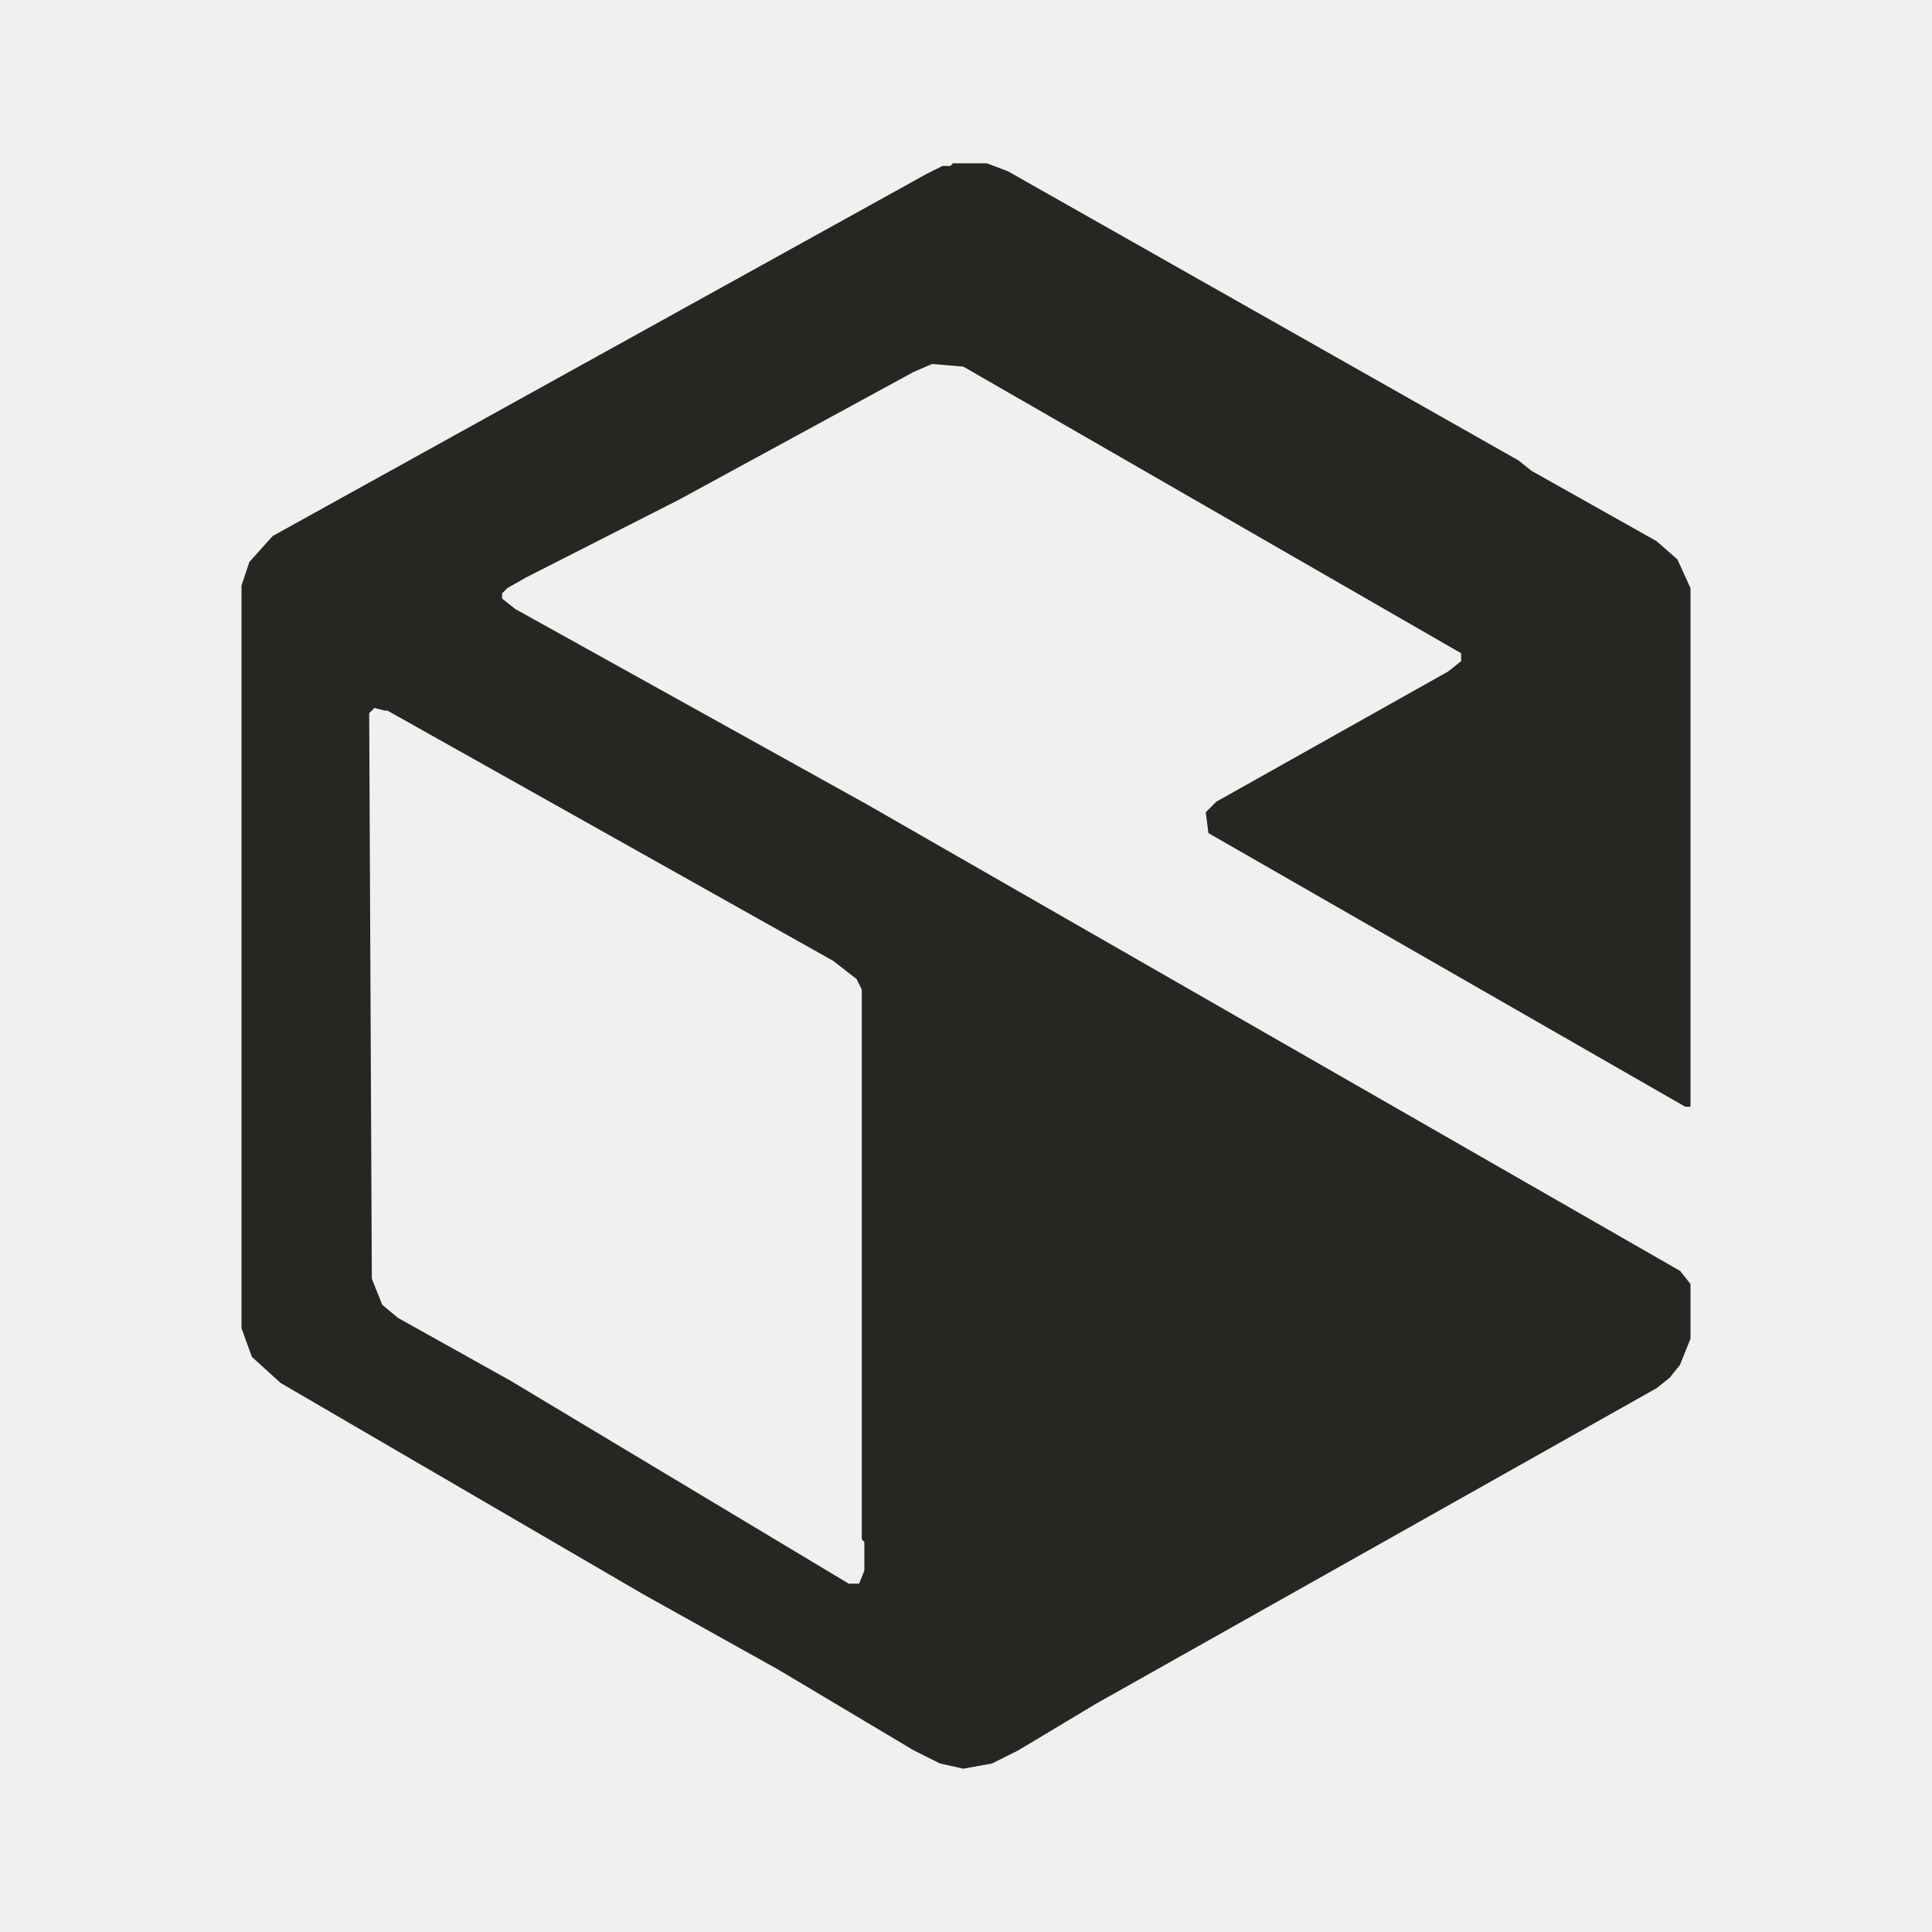
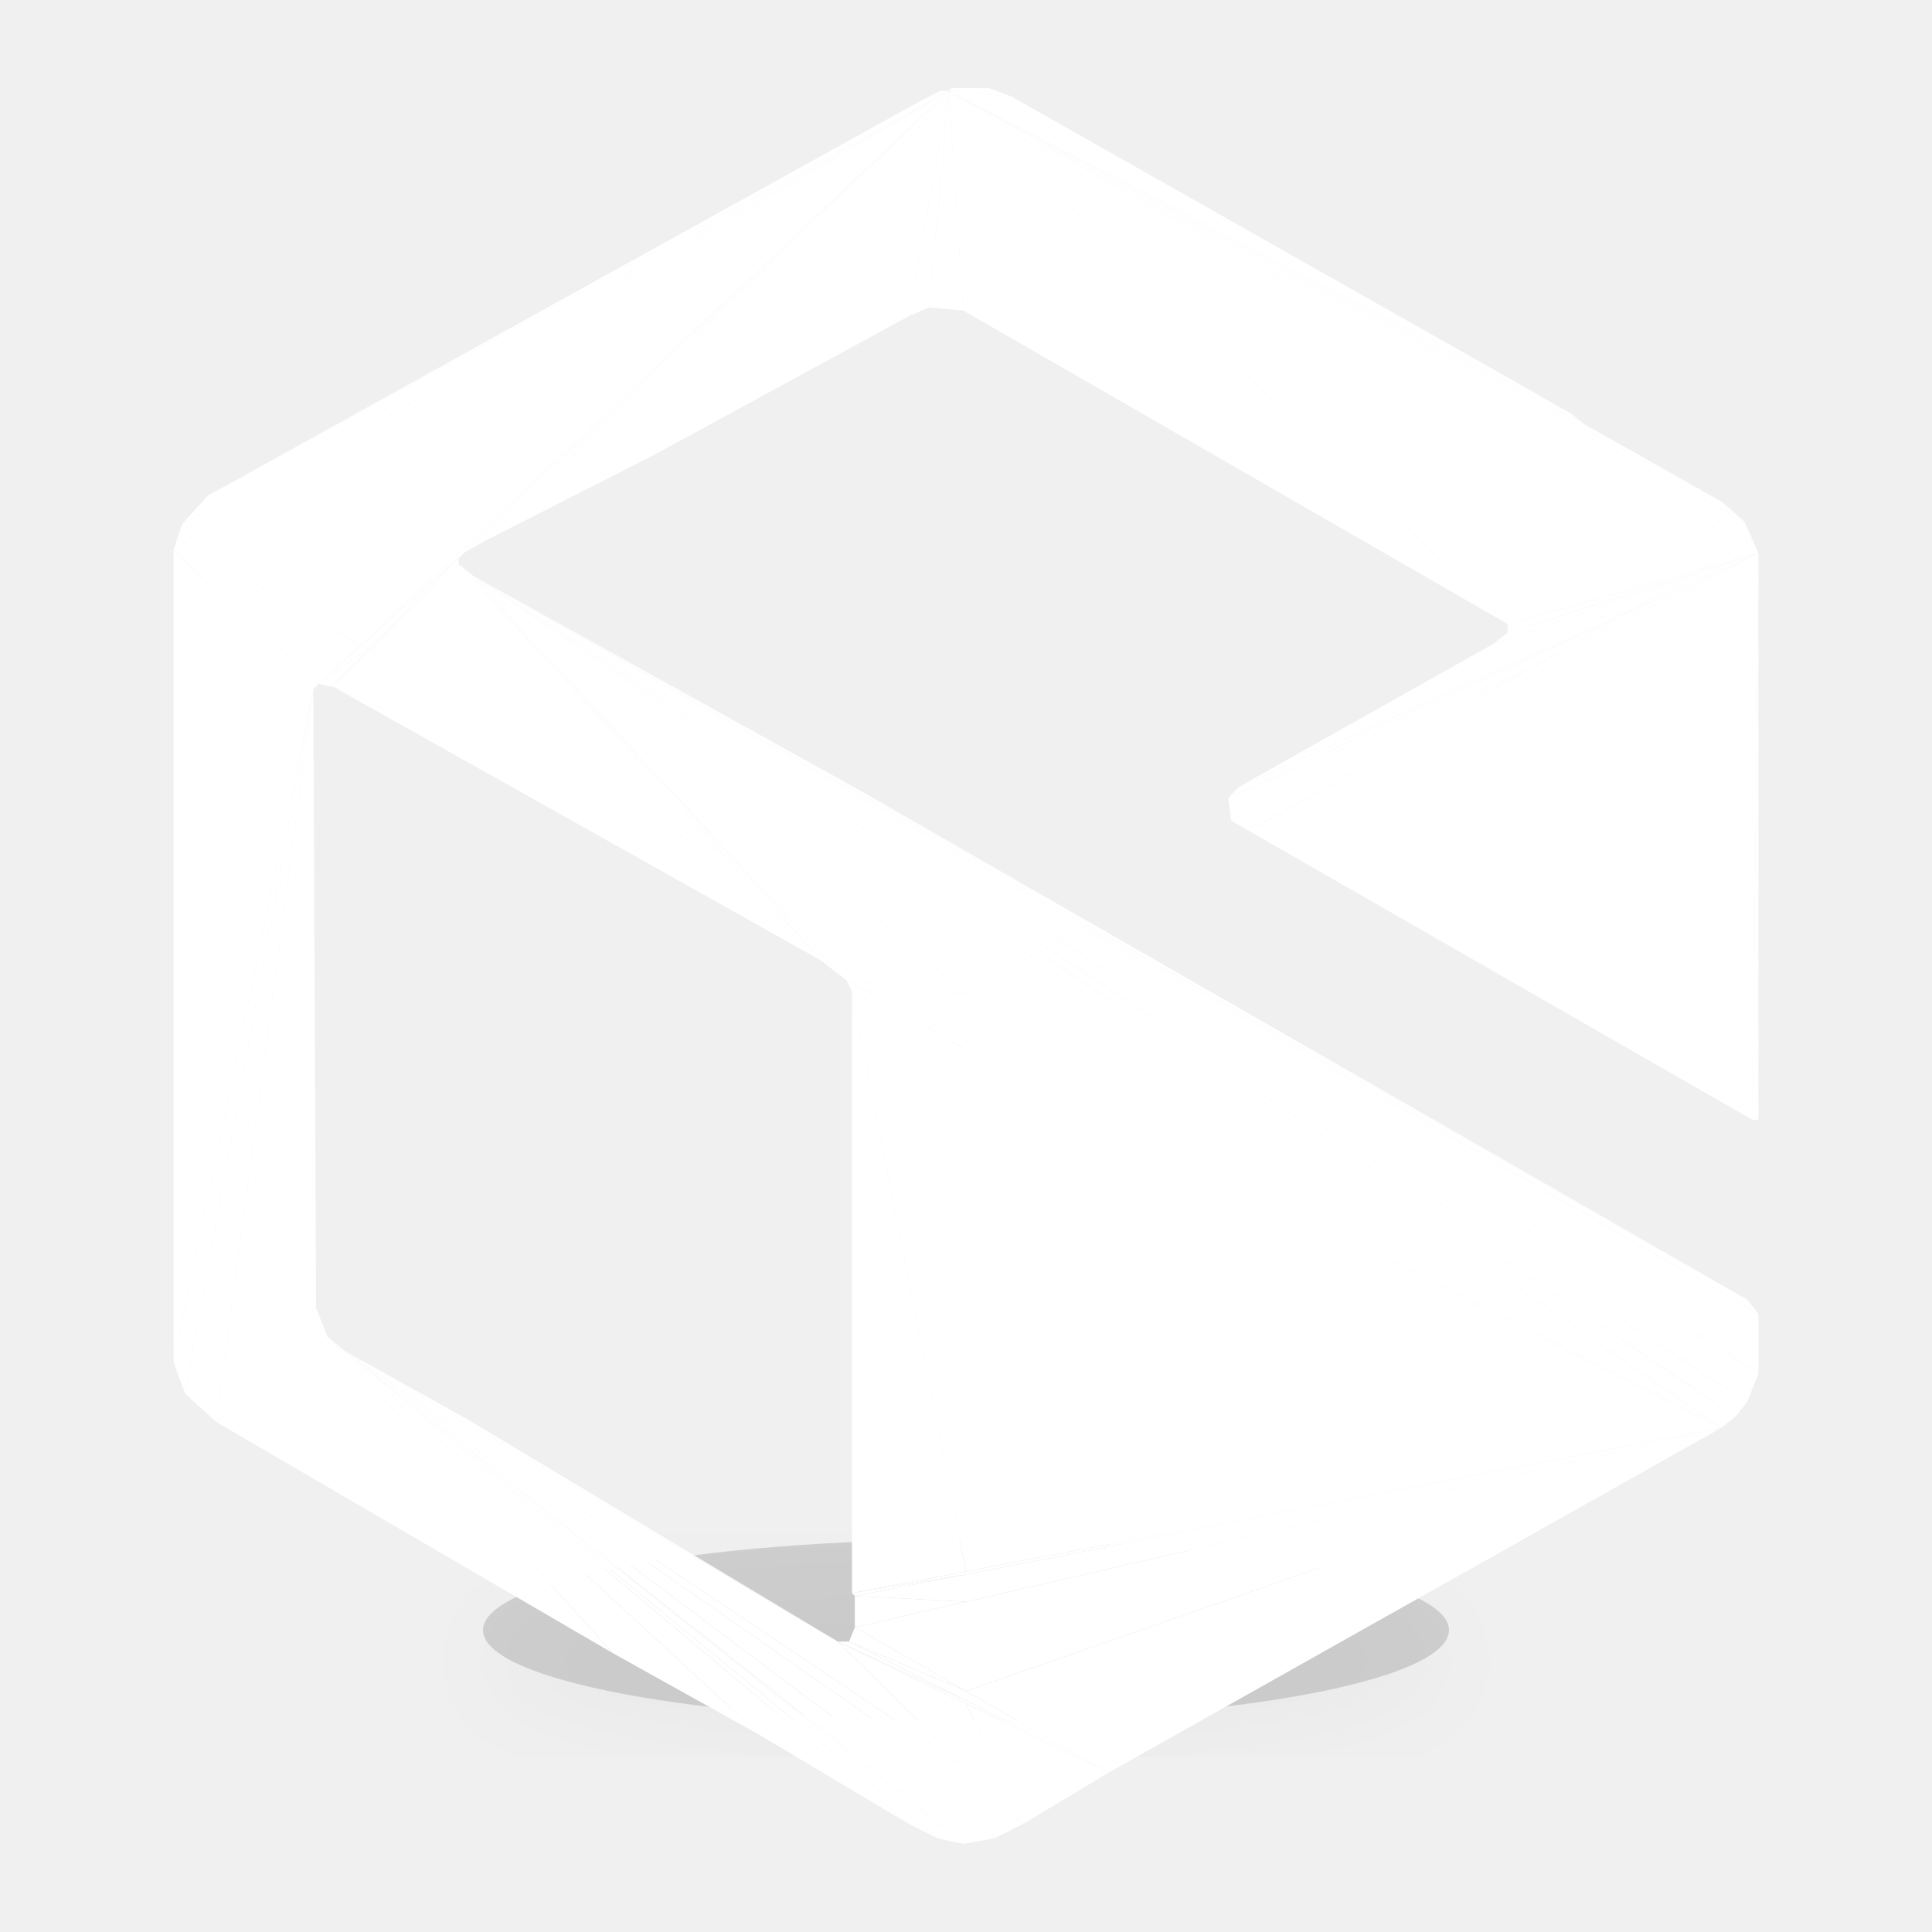
- <svg xmlns="http://www.w3.org/2000/svg" viewBox="0 0 256 256" role="img" aria-label="Aria mark">
-   <path d="M 126.27,21.64 L 130.76,21.64 L 133.53,22.68 L 201.21,61.01 L 202.94,62.39 L 219.51,71.71 L 222.27,74.13 L 224.00,77.93 L 224.00,146.65 L 223.31,146.65 L 160.12,110.39 L 159.77,107.63 L 161.15,106.24 L 191.88,88.98 L 193.61,87.60 L 193.61,86.56 L 127.65,48.58 L 123.51,48.23 L 121.09,49.27 L 90.01,66.19 L 69.64,76.55 L 67.22,77.93 L 66.53,78.62 L 66.53,79.31 L 68.26,80.69 L 114.88,106.59 L 222.62,168.40 L 224.00,170.13 L 224.00,177.38 L 222.62,180.83 L 221.24,182.56 L 219.51,183.94 L 145.27,225.73 L 134.91,231.94 L 131.45,233.67 L 127.65,234.36 L 124.55,233.67 L 121.09,231.94 L 103.14,221.24 L 85.18,211.22 L 37.18,183.25 L 33.38,179.80 L 32.00,176.00 L 32.00,77.58 L 33.04,74.47 L 36.14,71.02 L 122.82,23.02 L 124.89,21.99 L 125.93,21.99 Z M 50.99,94.16 L 49.61,93.81 L 48.92,94.50 L 49.27,169.44 L 50.65,172.89 L 52.72,174.62 L 67.57,182.91 L 112.46,209.84 L 113.84,209.84 L 114.53,208.12 L 114.53,204.32 L 114.19,203.97 L 114.19,131.11 L 113.50,129.73 L 110.39,127.31 L 51.34,94.16 Z" fill-rule="evenodd" clip-rule="evenodd" fill="#252722" />
+ <svg xmlns="http://www.w3.org/2000/svg" viewBox="0 0 256 256" width="100%" height="100%">
+   <defs>
+     <linearGradient id="silver-top" x1="0%" y1="0%" x2="100%" y2="100%">
+       <stop offset="0%" stop-color="#F2F2F6" />
+       <stop offset="70%" stop-color="#E2E2E8" />
+       <stop offset="100%" stop-color="#D4D4DC" />
+     </linearGradient>
+     <linearGradient id="silver-left" x1="0%" y1="0%" x2="0%" y2="100%">
+       <stop offset="0%" stop-color="#A4A4B0" />
+       <stop offset="100%" stop-color="#666672" />
+     </linearGradient>
+     <linearGradient id="titanium-right" x1="0%" y1="0%" x2="0%" y2="100%">
+       <stop offset="0%" stop-color="#464650" />
+       <stop offset="100%" stop-color="#24242A" />
+     </linearGradient>
+     <filter id="shadow" x="-20%" y="-20%" width="140%" height="140%">
+       <feDropShadow dx="0" dy="4" stdDeviation="6" flood-color="#141824" flood-opacity="0.18" />
+     </filter>
+   </defs>
+   <ellipse cx="128" cy="216" rx="64" ry="12" fill="rgba(20,24,35,0.14)" filter="url(#shadow)" />
+   <g shape-rendering="geometricPrecision">
+     <polygon points="128.0,131.75 128.0,138.0 136.64,126.76" fill="#FFFFFF" />
+     <polygon points="112.14,129.89 128.0,138.0 128.0,131.75" fill="#FFFFFF" />
+     <polygon points="128.0,138.0 112.14,129.89 128.0,138.98" fill="#FFFFFF" />
+     <polygon points="112.14,129.89 112.89,131.4 128.0,138.98" fill="#FFFFFF" />
+     <polygon points="97.73,114.27 112.14,129.89 128.0,131.75" fill="#FFFFFF" />
+     <polygon points="112.14,129.89 112.89,131.4 112.89,131.4" fill="#FFFFFF" />
+     <polygon points="108.74,127.24 112.14,129.89 112.14,129.89" fill="#FFFFFF" />
+     <polygon points="112.14,129.89 112.14,129.89 112.89,131.4" fill="#FFFFFF" />
+     <polygon points="108.74,127.24 108.74,127.24 112.14,129.89" fill="#FFFFFF" />
+     <polygon points="144.45,122.25 144.45,122.25 113.65,104.58" fill="#FFFFFF" />
+     <polygon points="108.74,127.24 112.14,129.89 97.42,114.09" fill="#FFFFFF" />
+     <polygon points="97.42,114.09 112.14,129.89 97.73,114.27" fill="#FFFFFF" />
+     <polygon points="95.94,113.24 108.74,127.24 97.42,114.09" fill="#FFFFFF" />
+     <polygon points="128.0,138.98 112.89,131.4 128.0,208.22" fill="#FFFFFF" />
+     <polygon points="144.45,122.25 113.65,104.58 113.65,104.58" fill="#FFFFFF" />
+     <polygon points="128.0,131.75 136.64,126.76 62.66,76.26" fill="#FFFFFF" />
+     <polygon points="165.5,110.1 165.5,110.1 163.13,108.74" fill="#FFFFFF" />
+     <polygon points="165.5,110.1 163.13,108.74 163.13,108.74" fill="#FFFFFF" />
+     <polygon points="136.64,126.76 137.64,126.18 62.66,76.26" fill="#FFFFFF" />
+     <polygon points="137.64,126.18 138.68,125.58 62.66,76.26" fill="#FFFFFF" />
+     <polygon points="163.13,108.74 163.13,108.74 162.75,105.72" fill="#FFFFFF" />
+     <polygon points="138.68,125.58 140.46,124.56 62.66,76.26" fill="#FFFFFF" />
+     <polygon points="140.46,124.56 143.6,122.74 62.66,76.26" fill="#FFFFFF" />
+     <polygon points="97.73,114.27 128.0,131.75 62.66,76.26" fill="#FFFFFF" />
+     <polygon points="163.13,108.74 162.75,105.72 162.75,105.72" fill="#FFFFFF" />
+     <polygon points="143.6,122.74 144.03,122.49 62.66,76.26" fill="#FFFFFF" />
+     <polygon points="144.03,122.49 144.45,122.25 62.66,76.26" fill="#FFFFFF" />
+     <polygon points="162.75,105.72 162.75,105.72 164.26,104.21" fill="#FFFFFF" />
+     <polygon points="112.89,131.4 112.89,131.4 112.89,211.09" fill="#FFFFFF" />
+     <polygon points="44.15,90.99 108.74,127.24 108.74,127.24" fill="#FFFFFF" />
+     <polygon points="162.75,105.72 164.26,104.21 164.26,104.21" fill="#FFFFFF" />
+     <polygon points="44.15,90.99 108.74,127.24 95.94,113.24" fill="#FFFFFF" />
+     <polygon points="202.54,88.71 163.13,108.74 165.5,110.1" fill="#FFFFFF" />
+     <polygon points="162.75,105.72 163.13,108.74 202.54,88.71" fill="#FFFFFF" />
+     <polygon points="97.42,114.09 97.73,114.27 60.77,74.74" fill="#FFFFFF" />
+     <polygon points="144.45,122.25 113.65,104.58 62.66,76.26" fill="#FFFFFF" />
+     <polygon points="95.94,113.24 97.42,114.09 60.77,74.74" fill="#FFFFFF" />
+     <polygon points="197.87,85.32 164.26,104.21 164.26,104.21" fill="#FFFFFF" />
+     <polygon points="164.26,104.21 162.75,105.72 214.66,81.71" fill="#FFFFFF" />
+     <polygon points="112.89,131.4 112.89,211.09 128.0,208.22" fill="#FFFFFF" />
+     <polygon points="113.65,104.58 113.65,104.58 62.66,76.26" fill="#FFFFFF" />
+     <polygon points="112.89,131.4 112.89,211.09 112.89,211.09" fill="#FFFFFF" />
+     <polygon points="49.07,86.18 44.15,90.99 95.94,113.24" fill="#FFFFFF" />
+     <polygon points="44.15,90.99 44.15,90.99 108.74,127.24" fill="#FFFFFF" />
+     <polygon points="197.87,85.32 197.87,85.32 164.26,104.21" fill="#FFFFFF" />
+     <polygon points="214.66,81.71 162.75,105.72 202.54,88.71" fill="#FFFFFF" />
+     <polygon points="49.07,86.18 95.94,113.24 60.77,74.74" fill="#FFFFFF" />
+     <polygon points="128.0,138.0 128.0,138.98 228.09,189.19" fill="#FFFFFF" />
+     <polygon points="128.0,138.0 228.09,189.19 136.64,126.76" fill="#FFFFFF" />
+     <polygon points="197.87,85.32 164.26,104.21 216.37,80.73" fill="#FFFFFF" />
+     <polygon points="231.49,172.19 144.45,122.25 144.45,122.25" fill="#FFFFFF" />
+     <polygon points="136.64,126.76 228.09,189.19 137.64,126.18" fill="#FFFFFF" />
+     <polygon points="202.54,88.71 165.5,110.1 233.0,73.23" fill="#FFFFFF" />
+     <polygon points="137.64,126.18 229.98,187.68 138.68,125.58" fill="#FFFFFF" />
+     <polygon points="216.37,80.73 164.26,104.21 214.66,81.71" fill="#FFFFFF" />
+     <polygon points="144.03,122.49 231.49,172.19 144.45,122.25" fill="#FFFFFF" />
+     <polygon points="128.0,208.22 112.89,211.09 128.0,208.61" fill="#FFFFFF" />
+     <polygon points="97.73,114.27 62.66,76.26 60.77,74.74" fill="#FFFFFF" />
+     <polygon points="138.68,125.58 231.49,185.79 140.46,124.56" fill="#FFFFFF" />
+     <polygon points="143.6,122.74 233.0,174.08 144.03,122.49" fill="#FFFFFF" />
+     <polygon points="128.0,208.61 113.27,211.47 128.0,212.23" fill="#FFFFFF" />
+     <polygon points="140.46,124.56 233.0,182.01 143.6,122.74" fill="#FFFFFF" />
+     <polygon points="113.65,104.58 62.66,76.26 62.66,76.26" fill="#FFFFFF" />
+     <polygon points="197.87,85.32 197.87,85.32 199.76,83.81" fill="#FFFFFF" />
+     <polygon points="232.24,148.4 165.5,110.1 165.5,110.1" fill="#FFFFFF" />
+     <polygon points="197.87,85.32 199.76,83.81 199.76,83.81" fill="#FFFFFF" />
+     <polygon points="128.0,212.23 113.27,215.63 128.0,224.07" fill="#FFFFFF" />
+     <polygon points="199.76,83.81 199.76,83.81 199.76,82.68" fill="#FFFFFF" />
+     <polygon points="48.93,86.1 44.15,90.99 49.07,86.18" fill="#FFFFFF" />
+     <polygon points="112.89,211.09 113.27,211.47 128.0,208.61" fill="#FFFFFF" />
+     <polygon points="48.76,86.0 43.77,90.99 48.93,86.1" fill="#FFFFFF" />
+     <polygon points="199.76,83.81 199.76,82.68 199.76,82.68" fill="#FFFFFF" />
+     <polygon points="47.93,85.52 42.26,90.61 48.76,86.0" fill="#FFFFFF" />
+     <polygon points="47.91,85.51 42.26,90.61 47.93,85.52" fill="#FFFFFF" />
+     <polygon points="47.77,85.43 42.26,90.61 47.91,85.51" fill="#FFFFFF" />
+     <polygon points="113.27,211.47 113.27,215.63 128.0,212.23" fill="#FFFFFF" />
+     <polygon points="48.93,86.1 49.07,86.18 60.77,73.99" fill="#FFFFFF" />
+     <polygon points="48.76,86.0 48.93,86.1 60.77,73.99" fill="#FFFFFF" />
+     <polygon points="128.0,225.34 128.0,224.07 112.51,217.51" fill="#FFFFFF" />
+     <polygon points="47.93,85.52 48.76,86.0 60.77,73.99" fill="#FFFFFF" />
+     <polygon points="199.76,83.81 197.87,85.32 223.96,76.34" fill="#FFFFFF" />
+     <polygon points="43.77,90.99 44.15,90.99 48.93,86.1" fill="#FFFFFF" />
+     <polygon points="47.91,85.51 47.93,85.52 61.53,73.23" fill="#FFFFFF" />
+     <polygon points="128.0,225.74 128.0,225.34 111.0,217.51" fill="#FFFFFF" />
+     <polygon points="42.26,90.61 43.77,90.99 48.76,86.0" fill="#FFFFFF" />
+     <polygon points="223.96,76.34 197.87,85.32 216.37,80.73" fill="#FFFFFF" />
+     <polygon points="199.76,82.68 199.76,83.81 224.86,75.82" fill="#FFFFFF" />
+     <polygon points="44.15,90.99 44.15,90.99 43.77,90.99" fill="#FFFFFF" />
+     <polygon points="112.89,211.09 113.27,211.47 113.27,211.47" fill="#FFFFFF" />
+     <polygon points="214.66,81.71 202.54,88.71 233.0,73.23" fill="#FFFFFF" />
+     <polygon points="43.77,90.99 43.77,90.99 42.26,90.61" fill="#FFFFFF" />
+     <polygon points="44.15,90.99 43.77,90.99 43.77,90.99" fill="#FFFFFF" />
+     <polygon points="128.0,234.25 128.0,225.74 111.0,217.51" fill="#FFFFFF" />
+     <polygon points="112.89,211.09 112.89,211.09 113.27,211.47" fill="#FFFFFF" />
+     <polygon points="128.0,224.07 113.27,215.63 112.51,217.51" fill="#FFFFFF" />
+     <polygon points="128.0,138.98 128.0,208.22 228.09,189.19" fill="#FFFFFF" />
+     <polygon points="43.77,90.99 42.26,90.61 42.26,90.61" fill="#FFFFFF" />
+     <polygon points="113.27,211.47 113.27,211.47 113.27,215.63" fill="#FFFFFF" />
+     <polygon points="113.27,211.47 113.27,215.63 113.27,215.63" fill="#FFFFFF" />
+     <polygon points="42.26,90.61 42.26,90.61 41.51,91.36" fill="#FFFFFF" />
+     <polygon points="224.86,75.82 199.76,83.81 223.96,76.34" fill="#FFFFFF" />
+     <polygon points="128.0,234.25 135.55,241.69 128.0,225.74" fill="#FFFFFF" />
+     <polygon points="49.07,86.18 60.77,74.74 60.77,73.99" fill="#FFFFFF" />
+     <polygon points="128.0,225.34 112.51,217.51 111.0,217.51" fill="#FFFFFF" />
+     <polygon points="128.0,225.34 146.88,234.89 128.0,224.07" fill="#FFFFFF" />
+     <polygon points="42.26,90.61 41.51,91.36 41.51,91.36" fill="#FFFFFF" />
+     <polygon points="225.81,75.28 199.76,82.68 224.86,75.82" fill="#FFFFFF" />
+     <polygon points="23.0,72.86 42.26,90.61 47.77,85.43" fill="#FFFFFF" />
+     <polygon points="128.0,225.74 146.88,234.89 128.0,225.34" fill="#FFFFFF" />
+     <polygon points="47.93,85.52 60.77,73.99 61.53,73.23" fill="#FFFFFF" />
+     <polygon points="216.37,80.73 214.66,81.71 233.0,73.23" fill="#FFFFFF" />
+     <polygon points="112.51,217.51 112.51,217.51 113.27,215.63" fill="#FFFFFF" />
+     <polygon points="112.51,217.51 113.27,215.63 113.27,215.63" fill="#FFFFFF" />
+     <polygon points="128.0,236.42 135.55,241.69 128.0,234.25" fill="#FFFFFF" />
+     <polygon points="127.62,244.33 128.0,244.26 128.0,244.26" fill="#FFFFFF" />
+     <polygon points="62.66,76.26 60.77,74.74 60.77,74.74" fill="#FFFFFF" />
+     <polygon points="128.0,240.74 131.78,243.58 128.0,236.42" fill="#FFFFFF" />
+     <polygon points="62.66,76.26 62.66,76.26 60.77,74.74" fill="#FFFFFF" />
+     <polygon points="24.48,71.98 23.0,72.86 47.77,85.43" fill="#FFFFFF" />
+     <polygon points="127.62,244.33 127.62,244.33 128.0,244.26" fill="#FFFFFF" />
+     <polygon points="111.0,217.51 111.0,217.51 112.51,217.51" fill="#FFFFFF" />
+     <polygon points="223.96,76.34 216.37,80.73 233.0,73.23" fill="#FFFFFF" />
+     <polygon points="111.0,217.51 112.51,217.51 112.51,217.51" fill="#FFFFFF" />
+     <polygon points="124.22,243.58 127.62,244.33 127.62,244.33" fill="#FFFFFF" />
+     <polygon points="60.77,73.99 60.77,73.99 60.77,74.74" fill="#FFFFFF" />
+     <polygon points="23.0,72.86 41.51,91.36 42.26,90.61" fill="#FFFFFF" />
+     <polygon points="128.0,244.26 128.0,244.26 131.78,243.58" fill="#FFFFFF" />
+     <polygon points="128.0,244.26 131.78,243.58 128.0,240.74" fill="#FFFFFF" />
+     <polygon points="60.77,73.99 60.77,74.74 60.77,74.74" fill="#FFFFFF" />
+     <polygon points="128.0,244.26 131.78,243.58 131.78,243.58" fill="#FFFFFF" />
+     <polygon points="61.53,73.23 61.53,73.23 60.77,73.99" fill="#FFFFFF" />
+     <polygon points="61.53,73.23 60.77,73.99 60.77,73.99" fill="#FFFFFF" />
+     <polygon points="224.86,75.82 223.96,76.34 233.0,73.23" fill="#FFFFFF" />
+     <polygon points="131.78,243.58 135.55,241.69 128.0,236.42" fill="#FFFFFF" />
+     <polygon points="124.22,243.58 124.22,243.58 127.62,244.33" fill="#FFFFFF" />
+     <polygon points="225.81,75.28 224.86,75.82 233.0,73.23" fill="#FFFFFF" />
+     <polygon points="64.17,71.72 64.17,71.72 61.53,73.23" fill="#FFFFFF" />
+     <polygon points="64.17,71.72 61.53,73.23 61.53,73.23" fill="#FFFFFF" />
+     <polygon points="120.45,241.69 124.22,243.58 124.22,243.58" fill="#FFFFFF" />
+     <polygon points="135.55,241.69 146.88,234.89 128.0,225.74" fill="#FFFFFF" />
+     <polygon points="225.81,75.28 233.0,73.23 231.16,72.19" fill="#FFFFFF" />
+     <polygon points="131.78,243.58 131.78,243.58 135.55,241.69" fill="#FFFFFF" />
+     <polygon points="233.0,73.23 232.24,71.56 232.24,71.56" fill="#FFFFFF" />
+     <polygon points="131.78,243.58 135.55,241.69 135.55,241.69" fill="#FFFFFF" />
+     <polygon points="24.13,69.46 23.48,71.4 23.48,71.4" fill="#FFFFFF" />
+     <polygon points="23.48,71.4 23.0,72.86 23.0,72.86" fill="#FFFFFF" />
+     <polygon points="23.48,71.4 23.48,71.4 23.0,72.86" fill="#FFFFFF" />
+     <polygon points="120.45,241.69 120.45,241.69 124.22,243.58" fill="#FFFFFF" />
+     <polygon points="232.24,71.56 232.24,71.56 231.11,69.08" fill="#FFFFFF" />
+     <polygon points="231.16,72.19 233.0,73.23 232.24,71.56" fill="#FFFFFF" />
+     <polygon points="23.48,71.4 23.0,72.86 24.48,71.98" fill="#FFFFFF" />
+     <polygon points="233.0,73.23 233.0,73.23 232.24,71.56" fill="#FFFFFF" />
+     <polygon points="165.5,110.1 232.24,148.4 233.0,73.23" fill="#FFFFFF" />
+     <polygon points="232.24,71.56 231.11,69.08 231.11,69.08" fill="#FFFFFF" />
+     <polygon points="24.13,69.46 24.13,69.46 23.48,71.4" fill="#FFFFFF" />
+     <polygon points="199.76,82.68 199.76,82.68 127.62,41.13" fill="#FFFFFF" />
+     <polygon points="27.53,65.68 24.13,69.46 24.13,69.46" fill="#FFFFFF" />
+     <polygon points="231.11,69.08 231.11,69.08 228.09,66.44" fill="#FFFFFF" />
+     <polygon points="135.55,241.69 135.55,241.69 146.88,234.89" fill="#FFFFFF" />
+     <polygon points="86.45,60.39 64.17,71.72 64.17,71.72" fill="#FFFFFF" />
+     <polygon points="231.11,69.08 228.09,66.44 228.09,66.44" fill="#FFFFFF" />
+     <polygon points="128.0,208.22 128.0,208.61 228.09,189.19" fill="#FFFFFF" />
+     <polygon points="100.81,229.98 120.45,241.69 120.45,241.69" fill="#FFFFFF" />
+     <polygon points="27.53,65.68 27.53,65.68 24.13,69.46" fill="#FFFFFF" />
+     <polygon points="135.55,241.69 146.88,234.89 146.88,234.89" fill="#FFFFFF" />
+     <polygon points="128.0,208.61 128.0,212.23 228.09,189.19" fill="#FFFFFF" />
+     <polygon points="128.0,236.42 128.0,234.25 45.66,178.99" fill="#FFFFFF" />
+     <polygon points="61.9,188.05 111.0,217.51 111.0,217.51" fill="#FFFFFF" />
+     <polygon points="86.45,60.39 86.45,60.39 64.17,71.72" fill="#FFFFFF" />
+     <polygon points="41.51,91.36 41.51,91.36 41.88,173.32" fill="#FFFFFF" />
+     <polygon points="128.0,240.74 128.0,236.42 45.66,178.99" fill="#FFFFFF" />
+     <polygon points="128.0,212.23 128.0,224.07 228.09,189.19" fill="#FFFFFF" />
+     <polygon points="128.0,234.25 111.0,217.51 45.66,178.99" fill="#FFFFFF" />
+     <polygon points="228.09,66.44 228.09,66.44 209.96,56.24" fill="#FFFFFF" />
+     <polygon points="100.81,229.98 100.81,229.98 120.45,241.69" fill="#FFFFFF" />
+     <polygon points="128.0,244.26 128.0,240.74 45.66,178.99" fill="#FFFFFF" />
+     <polygon points="127.62,244.33 128.0,244.26 45.66,178.99" fill="#FFFFFF" />
+     <polygon points="124.22,243.58 127.62,244.33 45.66,178.99" fill="#FFFFFF" />
+     <polygon points="47.77,85.43 47.91,85.51 125.73,12.05" fill="#FFFFFF" />
+     <polygon points="228.09,66.44 209.96,56.24 209.96,56.24" fill="#FFFFFF" />
+     <polygon points="232.24,148.4 232.24,148.4 165.5,110.1" fill="#FFFFFF" />
+     <polygon points="120.45,241.69 124.22,243.58 45.66,178.99" fill="#FFFFFF" />
+     <polygon points="233.0,148.4 233.0,73.23 233.0,73.23" fill="#FFFFFF" />
+     <polygon points="47.91,85.51 61.53,73.23 125.73,12.05" fill="#FFFFFF" />
+     <polygon points="61.9,188.05 61.9,188.05 111.0,217.51" fill="#FFFFFF" />
+     <polygon points="199.76,82.68 225.81,75.28 125.73,12.05" fill="#FFFFFF" />
+     <polygon points="24.48,71.98 47.77,85.43 125.73,12.05" fill="#FFFFFF" />
+     <polygon points="81.17,219.03 100.81,229.98 100.81,229.98" fill="#FFFFFF" />
+     <polygon points="209.96,56.24 208.07,54.73 208.07,54.73" fill="#FFFFFF" />
+     <polygon points="209.96,56.24 209.96,56.24 208.07,54.73" fill="#FFFFFF" />
+     <polygon points="231.49,172.19 231.49,172.19 144.45,122.25" fill="#FFFFFF" />
+     <polygon points="199.76,82.68 127.62,41.13 127.62,41.13" fill="#FFFFFF" />
+     <polygon points="128.0,224.07 146.88,234.89 228.09,189.19" fill="#FFFFFF" />
+     <polygon points="100.81,229.98 120.45,241.69 43.4,177.1" fill="#FFFFFF" />
+     <polygon points="120.45,41.88 86.45,60.39 86.45,60.39" fill="#FFFFFF" />
+     <polygon points="233.0,174.08 231.49,172.19 144.03,122.49" fill="#FFFFFF" />
+     <polygon points="23.0,72.86 23.0,180.5 41.51,91.36" fill="#FFFFFF" />
+     <polygon points="225.81,75.28 231.16,72.19 125.73,12.05" fill="#FFFFFF" />
+     <polygon points="23.0,72.86 23.0,72.86 23.0,180.5" fill="#FFFFFF" />
+     <polygon points="233.0,182.01 233.0,174.08 143.6,122.74" fill="#FFFFFF" />
+     <polygon points="228.09,189.19 229.98,187.68 137.64,126.18" fill="#FFFFFF" />
+     <polygon points="111.0,217.51 61.9,188.05 45.66,178.99" fill="#FFFFFF" />
+     <polygon points="61.53,73.23 64.17,71.72 125.73,12.05" fill="#FFFFFF" />
+     <polygon points="229.98,187.68 231.49,185.79 138.68,125.58" fill="#FFFFFF" />
+     <polygon points="81.17,219.03 81.17,219.03 100.81,229.98" fill="#FFFFFF" />
+     <polygon points="231.16,72.19 232.24,71.56 125.73,12.05" fill="#FFFFFF" />
+     <polygon points="23.48,71.4 24.48,71.98 125.73,12.05" fill="#FFFFFF" />
+     <polygon points="231.49,185.79 233.0,182.01 140.46,124.56" fill="#FFFFFF" />
+     <polygon points="24.13,69.46 23.48,71.4 125.73,12.05" fill="#FFFFFF" />
+     <polygon points="232.24,71.56 231.11,69.08 125.73,12.05" fill="#FFFFFF" />
+     <polygon points="41.51,91.36 41.88,173.32 41.88,173.32" fill="#FFFFFF" />
+     <polygon points="122.33,13.18 27.53,65.68 27.53,65.68" fill="#FFFFFF" />
+     <polygon points="120.45,41.88 120.45,41.88 86.45,60.39" fill="#FFFFFF" />
+     <polygon points="231.11,69.08 228.09,66.44 125.73,12.05" fill="#FFFFFF" />
+     <polygon points="27.53,65.68 24.13,69.46 125.73,12.05" fill="#FFFFFF" />
+     <polygon points="146.88,234.89 146.88,234.89 228.09,189.19" fill="#FFFFFF" />
+     <polygon points="64.17,71.72 86.45,60.39 125.73,12.05" fill="#FFFFFF" />
+     <polygon points="120.45,241.69 45.66,178.99 43.4,177.1" fill="#FFFFFF" />
+     <polygon points="81.17,219.03 100.81,229.98 43.4,177.1" fill="#FFFFFF" />
+     <polygon points="233.0,148.4 233.0,148.4 233.0,73.23" fill="#FFFFFF" />
+     <polygon points="127.62,41.13 199.76,82.68 125.73,12.05" fill="#FFFFFF" />
+     <polygon points="232.24,148.4 233.0,148.4 233.0,73.23" fill="#FFFFFF" />
+     <polygon points="228.09,66.44 209.96,56.24 125.73,12.05" fill="#FFFFFF" />
+     <polygon points="45.66,178.99 61.9,188.05 61.9,188.05" fill="#FFFFFF" />
+     <polygon points="28.67,188.43 41.88,173.32 41.51,91.36" fill="#FFFFFF" />
+     <polygon points="123.09,40.75 123.09,40.75 120.45,41.88" fill="#FFFFFF" />
+     <polygon points="127.62,41.13 127.62,41.13 123.09,40.75" fill="#FFFFFF" />
+     <polygon points="123.09,40.75 120.45,41.88 120.45,41.88" fill="#FFFFFF" />
+     <polygon points="127.62,41.13 123.09,40.75 123.09,40.75" fill="#FFFFFF" />
+     <polygon points="208.07,54.73 208.07,54.73 134.04,12.8" fill="#FFFFFF" />
+     <polygon points="45.66,178.99 45.66,178.99 61.9,188.05" fill="#FFFFFF" />
+     <polygon points="209.96,56.24 208.07,54.73 125.73,12.05" fill="#FFFFFF" />
+     <polygon points="28.67,188.43 81.17,219.03 81.17,219.03" fill="#FFFFFF" />
+     <polygon points="86.45,60.39 120.45,41.88 125.73,12.05" fill="#FFFFFF" />
+     <polygon points="41.88,173.32 41.88,173.32 43.4,177.1" fill="#FFFFFF" />
+     <polygon points="43.4,177.1 43.4,177.1 45.66,178.99" fill="#FFFFFF" />
+     <polygon points="43.4,177.1 45.66,178.99 45.66,178.99" fill="#FFFFFF" />
+     <polygon points="24.51,184.65 28.67,188.43 41.51,91.36" fill="#FFFFFF" />
+     <polygon points="41.88,173.32 43.4,177.1 43.4,177.1" fill="#FFFFFF" />
+     <polygon points="23.0,180.5 24.51,184.65 41.51,91.36" fill="#FFFFFF" />
+     <polygon points="23.0,72.86 23.0,180.5 23.0,180.5" fill="#FFFFFF" />
+     <polygon points="232.24,148.4 233.0,148.4 233.0,148.4" fill="#FFFFFF" />
+     <polygon points="28.67,188.43 81.17,219.03 43.4,177.1" fill="#FFFFFF" />
+     <polygon points="232.24,148.4 232.24,148.4 233.0,148.4" fill="#FFFFFF" />
+     <polygon points="146.88,234.89 228.09,189.19 228.09,189.19" fill="#FFFFFF" />
+     <polygon points="120.45,41.88 123.09,40.75 125.73,12.05" fill="#FFFFFF" />
+     <polygon points="123.09,40.75 127.62,41.13 125.73,12.05" fill="#FFFFFF" />
+     <polygon points="122.33,13.18 122.33,13.18 27.53,65.68" fill="#FFFFFF" />
+     <polygon points="122.33,13.18 27.53,65.68 125.73,12.05" fill="#FFFFFF" />
+     <polygon points="28.67,188.43 43.4,177.1 41.88,173.32" fill="#FFFFFF" />
+     <polygon points="28.67,188.43 28.67,188.43 81.17,219.03" fill="#FFFFFF" />
+     <polygon points="208.07,54.73 134.04,12.8 134.04,12.8" fill="#FFFFFF" />
+     <polygon points="208.07,54.73 134.04,12.8 125.73,12.05" fill="#FFFFFF" />
+     <polygon points="233.0,174.08 231.49,172.19 231.49,172.19" fill="#FFFFFF" />
+     <polygon points="233.0,174.08 233.0,174.08 231.49,172.19" fill="#FFFFFF" />
+     <polygon points="233.0,182.01 233.0,174.08 233.0,174.08" fill="#FFFFFF" />
+     <polygon points="24.51,184.65 28.67,188.43 28.67,188.43" fill="#FFFFFF" />
+     <polygon points="233.0,182.01 233.0,182.01 233.0,174.08" fill="#FFFFFF" />
+     <polygon points="23.0,180.5 24.51,184.65 24.51,184.65" fill="#FFFFFF" />
+     <polygon points="228.09,189.19 229.98,187.68 229.98,187.68" fill="#FFFFFF" />
+     <polygon points="24.51,184.65 24.51,184.65 28.67,188.43" fill="#FFFFFF" />
+     <polygon points="23.0,180.5 23.0,180.5 24.51,184.65" fill="#FFFFFF" />
+     <polygon points="231.49,185.79 233.0,182.01 233.0,182.01" fill="#FFFFFF" />
+     <polygon points="228.09,189.19 228.09,189.19 229.98,187.68" fill="#FFFFFF" />
+     <polygon points="229.98,187.68 231.49,185.79 231.49,185.79" fill="#FFFFFF" />
+     <polygon points="229.98,187.68 229.98,187.68 231.49,185.79" fill="#FFFFFF" />
+     <polygon points="231.49,185.79 231.49,185.79 233.0,182.01" fill="#FFFFFF" />
+     <polygon points="124.6,12.05 122.33,13.18 122.33,13.18" fill="#FFFFFF" />
+     <polygon points="125.73,12.05 124.6,12.05 124.6,12.05" fill="#FFFFFF" />
+     <polygon points="134.04,12.8 131.02,11.67 131.02,11.67" fill="#FFFFFF" />
+     <polygon points="126.11,11.67 125.73,12.05 125.73,12.05" fill="#FFFFFF" />
+     <polygon points="134.04,12.8 134.04,12.8 131.02,11.67" fill="#FFFFFF" />
+     <polygon points="124.6,12.05 124.6,12.05 122.33,13.18" fill="#FFFFFF" />
+     <polygon points="131.02,11.67 126.11,11.67 126.11,11.67" fill="#FFFFFF" />
+     <polygon points="125.73,12.05 125.73,12.05 124.6,12.05" fill="#FFFFFF" />
+     <polygon points="125.73,12.05 124.6,12.05 122.33,13.18" fill="#FFFFFF" />
+     <polygon points="126.11,11.67 126.11,11.67 125.73,12.05" fill="#FFFFFF" />
+     <polygon points="131.02,11.67 131.02,11.67 126.11,11.67" fill="#FFFFFF" />
+     <polygon points="134.04,12.8 131.02,11.67 125.73,12.05" fill="#FFFFFF" />
+     <polygon points="131.02,11.67 126.11,11.67 125.73,12.05" fill="#FFFFFF" />
+   </g>
</svg>
